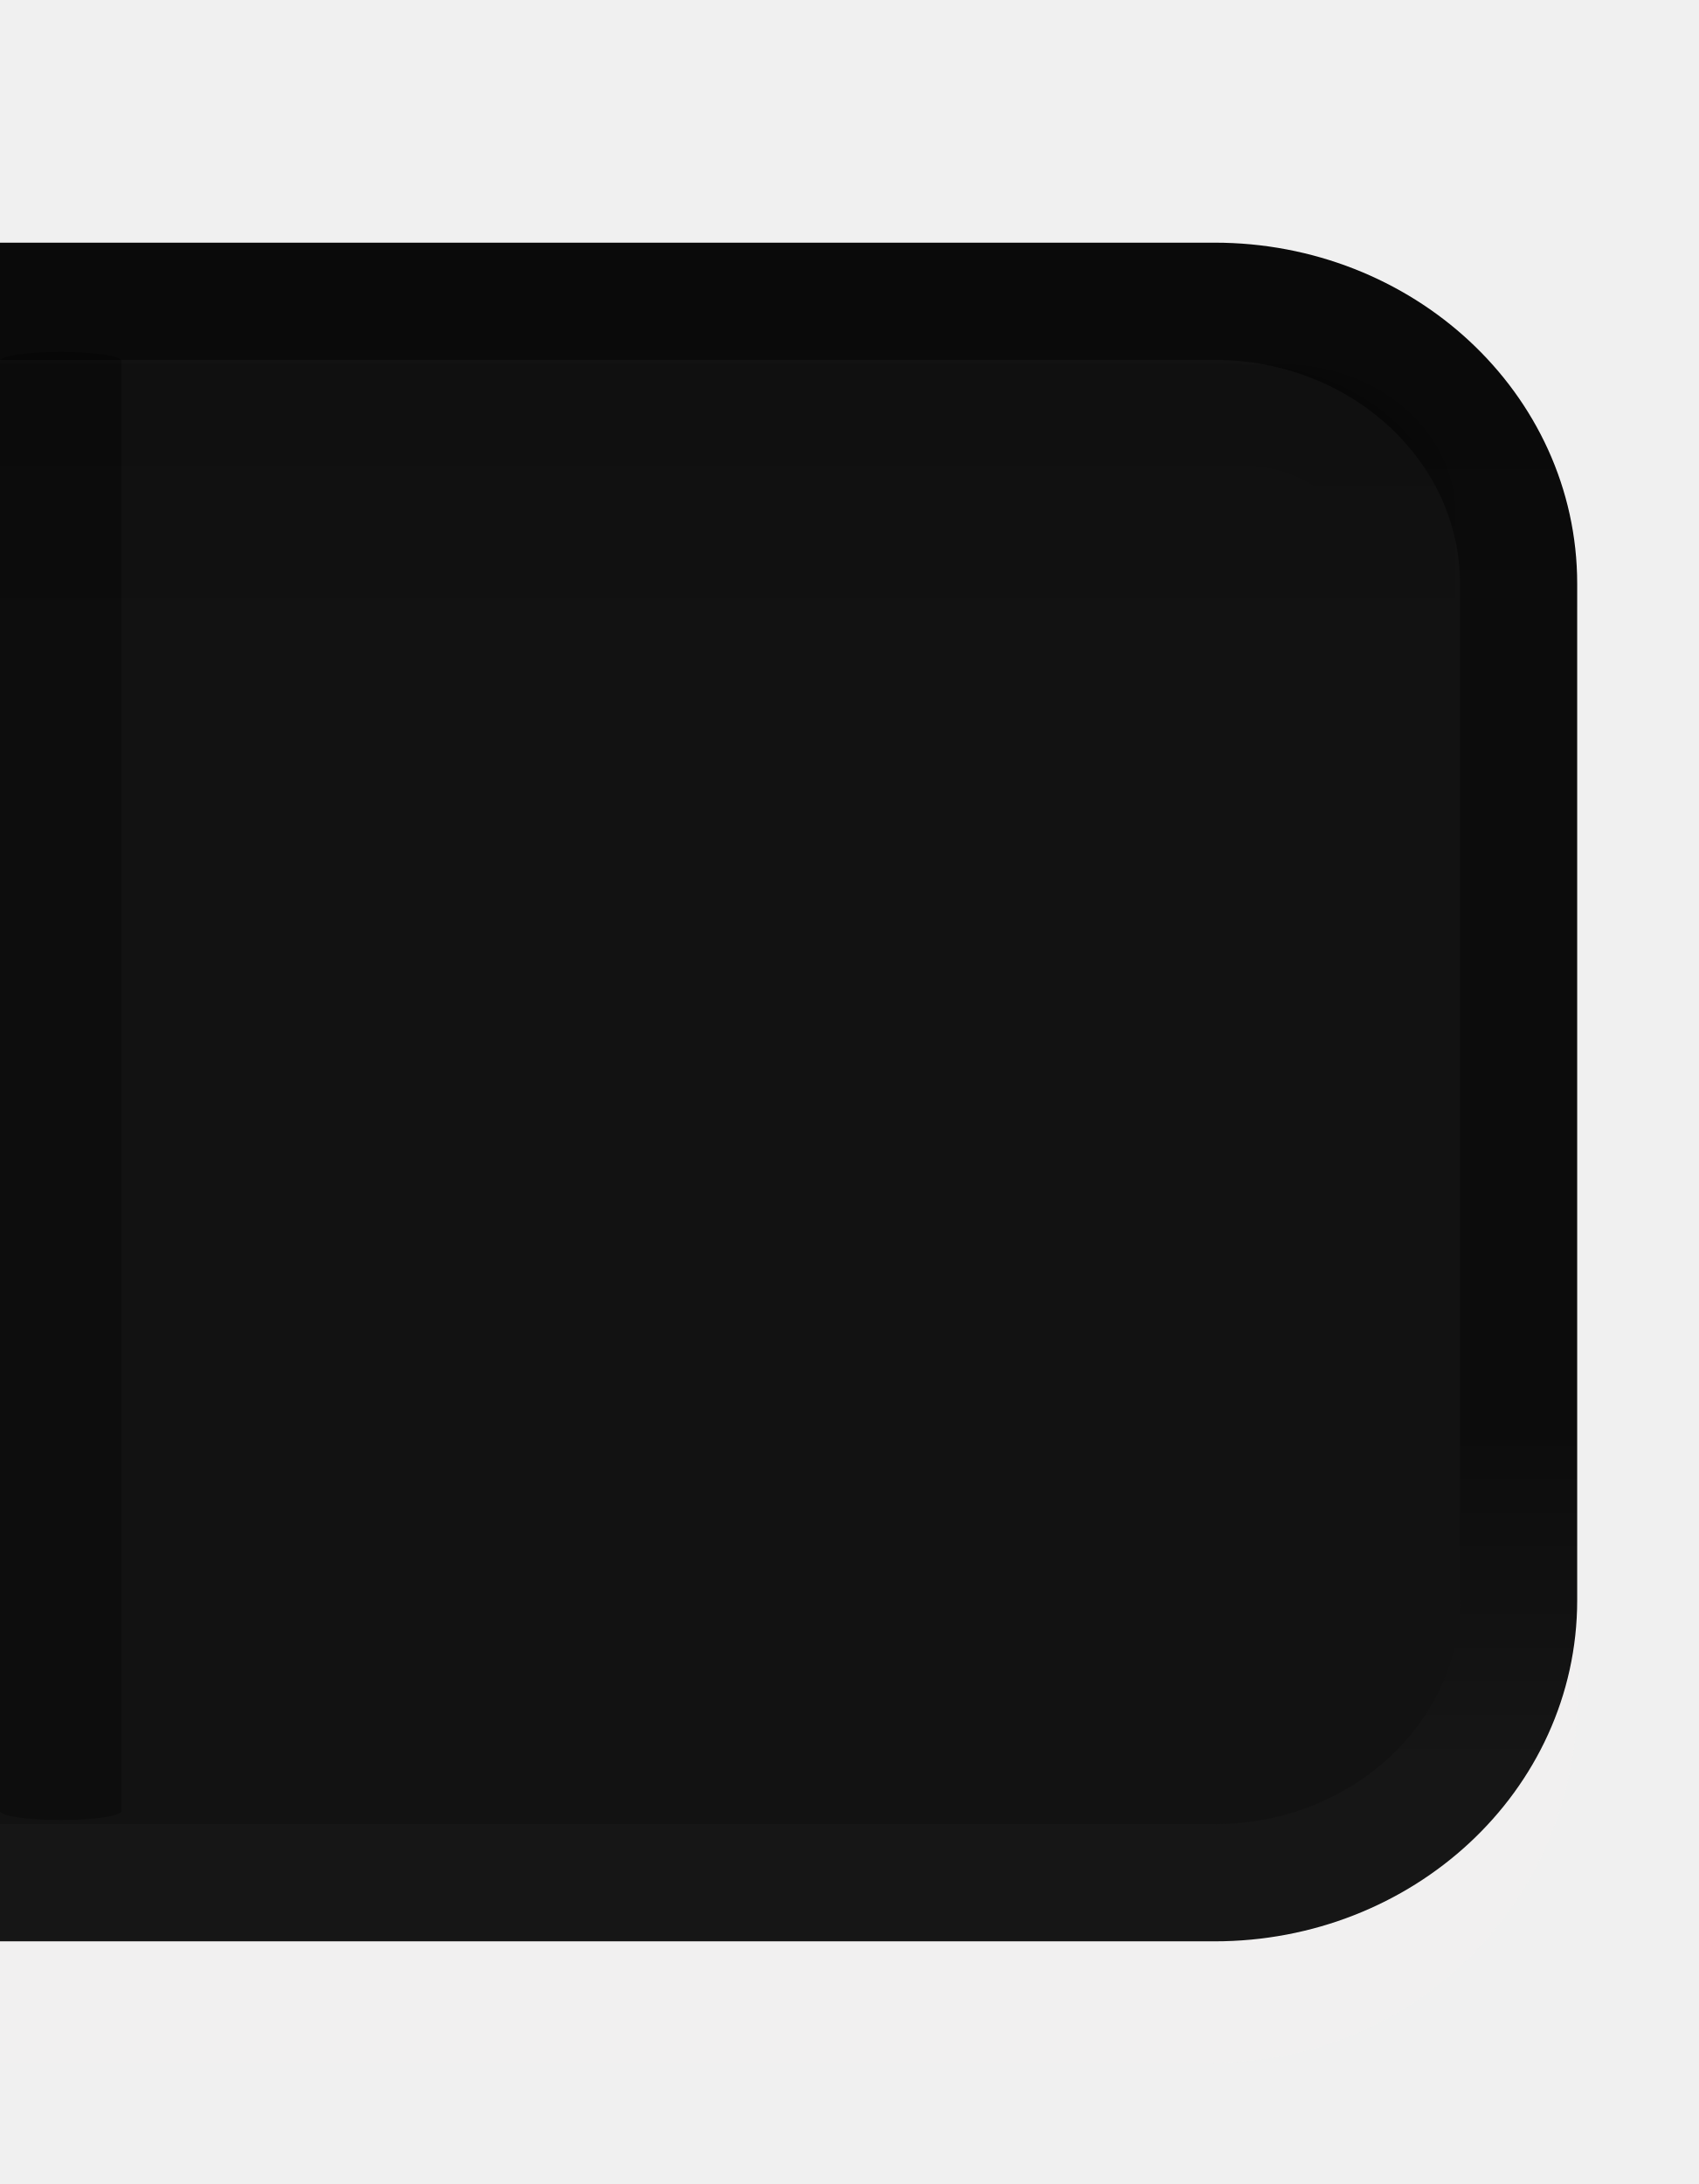
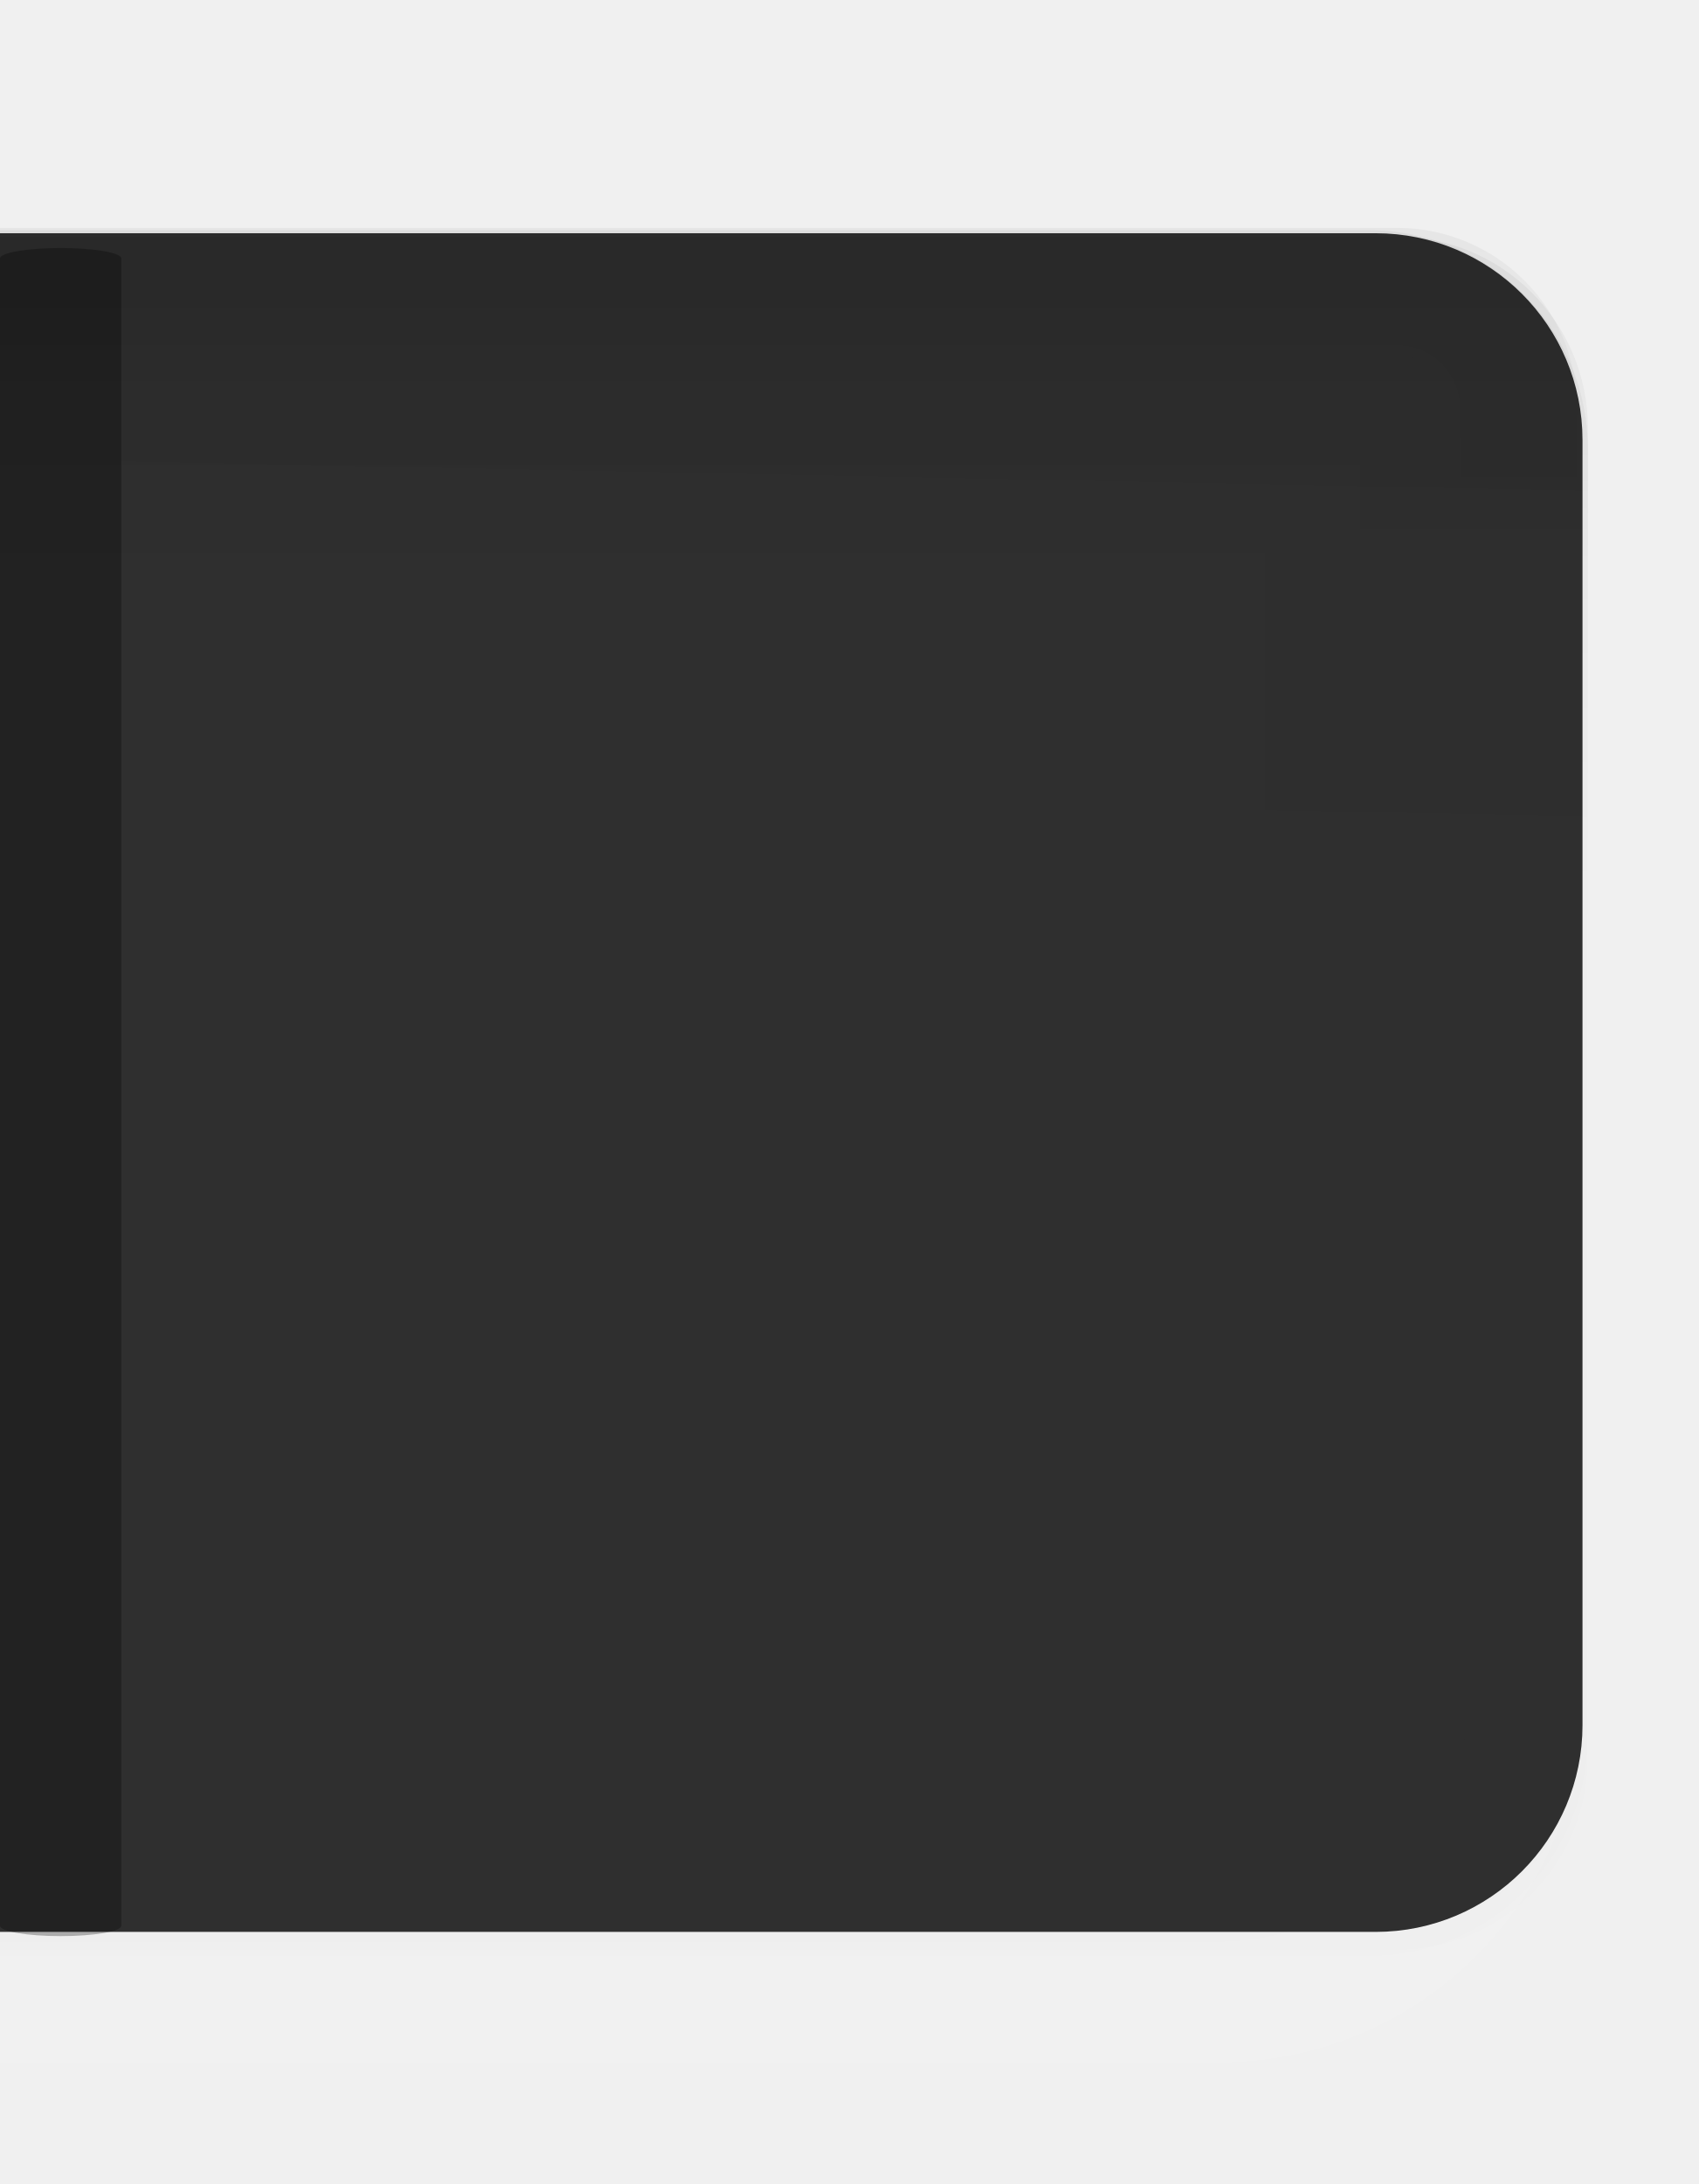
<svg xmlns="http://www.w3.org/2000/svg" xmlns:xlink="http://www.w3.org/1999/xlink" width="14" height="18" id="svg33222" version="1.1">
  <defs id="defs33224">
+     <linearGradient id="linearGradient4292">
+       <stop id="stop4294" offset="0" style="stop-color:#000000;stop-opacity:0.206" />
+       <stop id="stop4296" offset="1" style="stop-color:#000000;stop-opacity:0.012;" />
+     </linearGradient>
    <linearGradient id="linearGradient3770">
      <stop style="stop-color:#0a0a0a;stop-opacity:1;" offset="0" id="stop3772" />
      <stop style="stop-color:#1a1a1a;stop-opacity:1;" offset="1" id="stop3774" />
    </linearGradient>
    <linearGradient id="linearGradient3845">
      <stop style="stop-color:#040404;stop-opacity:1;" offset="0" id="stop3847" />
      <stop id="stop4286" offset="0.15" style="stop-color:#050505;stop-opacity:1;" />
      <stop style="stop-color:#050505;stop-opacity:1;" offset="0.75" id="stop4359" />
      <stop style="stop-color:#0c0c0c;stop-opacity:1;" offset="1" id="stop3849" />
    </linearGradient>
    <linearGradient id="linearGradient3837">
      <stop style="stop-color:#f2f3f5;stop-opacity:0;" offset="0" id="stop3839" />
      <stop style="stop-color:#ffffff;stop-opacity:0;" offset="1" id="stop3841" />
    </linearGradient>
    <linearGradient xlink:href="#linearGradient3837" id="linearGradient3843" x1="8" y1="1.925" x2="8" y2="14.003" gradientUnits="userSpaceOnUse" />
    <linearGradient xlink:href="#linearGradient3845" id="linearGradient3851" x1="8" y1="1.537" x2="8" y2="13.463" gradientUnits="userSpaceOnUse" />
    <linearGradient xlink:href="#linearGradient3845-4" id="linearGradient3851-4" x1="8" y1="1.537" x2="8" y2="13.463" gradientUnits="userSpaceOnUse" />
    <linearGradient id="linearGradient3845-4">
      <stop style="stop-color:#0e0e0e;stop-opacity:1;" offset="0" id="stop3847-1" />
      <stop id="stop4286-2" offset="0.15" style="stop-color:#101010;stop-opacity:1;" />
      <stop style="stop-color:#121212;stop-opacity:1;" offset="1" id="stop3849-8" />
    </linearGradient>
    <linearGradient xlink:href="#linearGradient3845" id="linearGradient3791" gradientUnits="userSpaceOnUse" x1="8" y1="1.537" x2="8" y2="13.463" />
    <linearGradient xlink:href="#linearGradient3770-3" id="linearGradient3776-3" x1="5.067" y1="0.943" x2="5.067" y2="13.013" gradientUnits="userSpaceOnUse" />
    <linearGradient id="linearGradient3770-3">
      <stop style="stop-color:#0d0d0d;stop-opacity:1;" offset="0" id="stop3772-6" />
      <stop style="stop-color:#1a1a1a;stop-opacity:1;" offset="1" id="stop3774-5" />
    </linearGradient>
    <linearGradient xlink:href="#linearGradient3845-8" id="linearGradient3794-8" gradientUnits="userSpaceOnUse" x1="8" y1="1.537" x2="8" y2="13.463" gradientTransform="matrix(1.002268,0,0,0.9310016,0.9818547,0.01748899)" />
    <linearGradient id="linearGradient3845-8">
      <stop style="stop-color:#000000;stop-opacity:0.043;" offset="0" id="stop3847-6" />
      <stop id="stop4286-7" offset="0.126" style="stop-color:#000000;stop-opacity:0;" />
      <stop style="stop-color:#050505;stop-opacity:0;" offset="0.85" id="stop4359-3" />
      <stop style="stop-color:#000000;stop-opacity:0.043;" offset="1" id="stop3849-1" />
    </linearGradient>
    <linearGradient y2="7.253" x2="15.758" y1="7.253" x1="0.242" gradientTransform="matrix(0.8775653,0,0,0.7973915,1.979477,1.019564)" gradientUnits="userSpaceOnUse" id="linearGradient3801" xlink:href="#linearGradient3845-8" />
    <linearGradient xlink:href="#linearGradient3770" id="linearGradient3789" gradientUnits="userSpaceOnUse" gradientTransform="matrix(1.064347,0,0,0.997744,-0.07977467,0.01579233)" x1="5.067" y1="0.943" x2="5.067" y2="13.013" />
    <linearGradient xlink:href="#linearGradient3845" id="linearGradient3792" gradientUnits="userSpaceOnUse" gradientTransform="matrix(1.066761,0,0,0.9289012,0.9652592,0.03324187)" x1="8" y1="1.537" x2="8" y2="13.463" />
+     <linearGradient xlink:href="#linearGradient3845-8" id="linearGradient3844" gradientUnits="userSpaceOnUse" gradientTransform="matrix(0.8775653,0,0,0.7973915,1.979477,1.019564)" x1="0.242" y1="7.253" x2="15.758" y2="7.253" />
+     <linearGradient xlink:href="#linearGradient3845" id="linearGradient3849" gradientUnits="userSpaceOnUse" gradientTransform="matrix(1.066761,0,0,0.9289012,0.9652592,0.03324187)" x1="8" y1="1.537" x2="8" y2="13.463" />
    <linearGradient xlink:href="#linearGradient3770-4" id="linearGradient3847-2" gradientUnits="userSpaceOnUse" gradientTransform="matrix(1.064347,0,0,0.997744,-0.07977467,0.01579233)" x1="5.067" y1="0.943" x2="5.067" y2="13.013" />
    <linearGradient id="linearGradient3770-4">
      <stop style="stop-color:#000000;stop-opacity:0.157;" offset="0" id="stop3772-8" />
      <stop id="stop4154" offset="0.65" style="stop-color:#000000;stop-opacity:0;" />
      <stop style="stop-color:#ffffff;stop-opacity:0.008;" offset="1" id="stop3774-7" />
    </linearGradient>
    <linearGradient xlink:href="#linearGradient3845-9" id="linearGradient3849-9" gradientUnits="userSpaceOnUse" gradientTransform="matrix(1.066761,0,0,0.9289012,0.9652592,0.03324187)" x1="8" y1="1.537" x2="8" y2="13.463" />
    <linearGradient id="linearGradient3845-9">
      <stop style="stop-color:#040404;stop-opacity:1;" offset="0" id="stop3847-3" />
      <stop id="stop4286-77" offset="0.15" style="stop-color:#050505;stop-opacity:1;" />
      <stop style="stop-color:#050505;stop-opacity:1;" offset="0.75" id="stop4359-7" />
      <stop style="stop-color:#0c0c0c;stop-opacity:1;" offset="1" id="stop3849-9" />
    </linearGradient>
+     <linearGradient y2="13.013" x2="5.067" y1="0.943" x1="5.067" gradientTransform="matrix(0.9762015,0,0,0.9208038,0.6292035,0.5078173)" gradientUnits="userSpaceOnUse" id="linearGradient4068" xlink:href="#linearGradient3770-4" />
    <linearGradient y2="13.013" x2="5.067" y1="0.943" x1="5.067" gradientTransform="matrix(0.9762015,0,0,0.9208038,0.6292035,0.5078173)" gradientUnits="userSpaceOnUse" id="linearGradient4068-8" xlink:href="#linearGradient3770-4-0" />
    <linearGradient id="linearGradient3770-4-0">
      <stop style="stop-color:#da1d1d;stop-opacity:1;" offset="0" id="stop3772-8-4" />
      <stop style="stop-color:#1a1a1a;stop-opacity:1;" offset="1" id="stop3774-7-0" />
    </linearGradient>
    <linearGradient y2="13.013" x2="5.067" y1="0.943" x1="5.067" gradientTransform="matrix(0.9762015,0,0,0.9208038,-22.8297,2.39257)" gradientUnits="userSpaceOnUse" id="linearGradient4118" xlink:href="#linearGradient3770-4-0" />
    <linearGradient y2="13.013" x2="5.067" y1="0.943" x1="5.067" gradientTransform="matrix(0.9762015,0,0,0.9208038,0.6292035,0.5078173)" gradientUnits="userSpaceOnUse" id="linearGradient4068-4" xlink:href="#linearGradient3770-4-08" />
    <linearGradient id="linearGradient3770-4-08">
      <stop style="stop-color:#000000;stop-opacity:0.039;" offset="0" id="stop3772-8-3" />
      <stop style="stop-color:#000000;stop-opacity:0.012;" offset="1" id="stop3774-7-6" />
    </linearGradient>
    <linearGradient y2="13.013" x2="5.067" y1="0.943" x1="5.067" gradientTransform="matrix(0.9762015,0,0,0.9208038,-20.92873,-0.1167144)" gradientUnits="userSpaceOnUse" id="linearGradient4118-1" xlink:href="#linearGradient3770-4-08" />
    <linearGradient y2="13.013" x2="5.067" y1="0.943" x1="5.067" gradientTransform="matrix(0.9762015,0,0,0.9208038,-24.50963,10.74801)" gradientUnits="userSpaceOnUse" id="linearGradient4118-1-1" xlink:href="#linearGradient3770-4-08-1" />
    <linearGradient id="linearGradient3770-4-08-1">
      <stop style="stop-color:#000000;stop-opacity:0.353;" offset="0" id="stop3772-8-3-7" />
      <stop id="stop4210" offset="0.2" style="stop-color:#000000;stop-opacity:0.016;" />
      <stop style="stop-color:#000000;stop-opacity:0;" offset="1" id="stop3774-7-6-7" />
    </linearGradient>
    <linearGradient y2="13.013" x2="5.067" y1="0.943" x1="5.067" gradientTransform="matrix(0.9762015,0,0,0.9208038,-16.24261,-0.4261752)" gradientUnits="userSpaceOnUse" id="linearGradient4171" xlink:href="#linearGradient3770-4-08-1" />
    <linearGradient y2="13.013" x2="5.067" y1="0.943" x1="5.067" gradientTransform="matrix(0.9762015,0,0,0.9208038,-24.50963,10.74801)" gradientUnits="userSpaceOnUse" id="linearGradient4118-1-7" xlink:href="#linearGradient3770-4-08-12" />
    <linearGradient id="linearGradient3770-4-08-12">
      <stop style="stop-color:#da1d1d;stop-opacity:1;" offset="0" id="stop3772-8-3-5" />
      <stop style="stop-color:#1a1a1a;stop-opacity:1;" offset="1" id="stop3774-7-6-0" />
    </linearGradient>
    <linearGradient y2="13.013" x2="5.067" y1="0.943" x1="5.067" gradientTransform="matrix(0,-0.9762015,0.9952605,0,-15.76435,14.38231)" gradientUnits="userSpaceOnUse" id="linearGradient4171-4" xlink:href="#linearGradient3770-4-08-12" />
+     <linearGradient xlink:href="#linearGradient3770-4-08-1" id="linearGradient4208" gradientUnits="userSpaceOnUse" gradientTransform="matrix(0.9842527,0,0,0.9713974,0.4890933,0.5564086)" x1="5.067" y1="0.943" x2="5.067" y2="13.013" />
    <linearGradient y2="13.013" x2="5.067" y1="0.943" x1="5.067" gradientTransform="matrix(0.9762015,0,0,0.9208038,-20.92873,-2.116714)" gradientUnits="userSpaceOnUse" id="linearGradient4118-1-4" xlink:href="#linearGradient3770-4-08-11" />
    <linearGradient id="linearGradient3770-4-08-11">
      <stop style="stop-color:#da1d1d;stop-opacity:1;" offset="0" id="stop3772-8-3-3" />
      <stop style="stop-color:#1a1a1a;stop-opacity:1;" offset="1" id="stop3774-7-6-09" />
    </linearGradient>
    <linearGradient y2="13.013" x2="5.067" y1="0.943" x1="5.067" gradientTransform="matrix(0.9762015,0,0,0.9208038,-19.51405,-2.160923)" gradientUnits="userSpaceOnUse" id="linearGradient4227" xlink:href="#linearGradient3770-4-08-11" />
-     <linearGradient xlink:href="#linearGradient3845" id="linearGradient3071" gradientUnits="userSpaceOnUse" gradientTransform="matrix(1.066761,0,0,0.9289012,0.9652592,0.03324187)" x1="8" y1="1.537" x2="8" y2="13.463" />
-     <linearGradient xlink:href="#linearGradient3845-8" id="linearGradient3073" gradientUnits="userSpaceOnUse" gradientTransform="matrix(0.8775653,0,0,0.7973915,1.979477,1.019564)" x1="0.242" y1="7.253" x2="15.758" y2="7.253" />
-     <linearGradient xlink:href="#linearGradient3770-4" id="linearGradient3075" gradientUnits="userSpaceOnUse" gradientTransform="matrix(0.9762015,0,0,0.9208038,0.6292035,0.5078173)" x1="5.067" y1="0.943" x2="5.067" y2="13.013" />
-     <linearGradient xlink:href="#linearGradient3770-4-08" id="linearGradient3077" gradientUnits="userSpaceOnUse" gradientTransform="matrix(0.9762015,0,0,0.9284381,0.5566811,0.520914)" x1="1.625" y1="5.991" x2="4.163" y2="5.991" />
-     <linearGradient xlink:href="#linearGradient3770-4-08-1" id="linearGradient3079" gradientUnits="userSpaceOnUse" gradientTransform="matrix(0.9842527,0,0,0.9713974,0.4890933,0.5564086)" x1="5.067" y1="0.943" x2="5.067" y2="13.013" />
-     <linearGradient xlink:href="#linearGradient3770-4-08-1" id="linearGradient3871" gradientUnits="userSpaceOnUse" gradientTransform="matrix(-0.9842527,0,0,0.9713974,13.51091,0.5564086)" x1="5.067" y1="0.943" x2="5.067" y2="13.013" />
-     <linearGradient xlink:href="#linearGradient3770-4-08" id="linearGradient3874" gradientUnits="userSpaceOnUse" gradientTransform="matrix(-0.9762015,0,0,0.9284381,13.44332,0.520914)" x1="1.625" y1="5.991" x2="4.163" y2="5.991" />
-     <linearGradient xlink:href="#linearGradient3770-4" id="linearGradient3877" gradientUnits="userSpaceOnUse" gradientTransform="matrix(-0.9762015,0,0,0.9208038,13.3708,0.5078173)" x1="5.067" y1="0.943" x2="5.067" y2="13.013" />
-     <linearGradient xlink:href="#linearGradient3845-8" id="linearGradient3880" gradientUnits="userSpaceOnUse" gradientTransform="matrix(0.8775653,0,0,0.7973915,-12.02052,1.019564)" x1="0.242" y1="7.253" x2="15.758" y2="7.253" />
-     <linearGradient xlink:href="#linearGradient3845" id="linearGradient3883" gradientUnits="userSpaceOnUse" gradientTransform="matrix(-1.066761,0,0,0.9289012,13.03474,0.03324187)" x1="8" y1="1.537" x2="8" y2="13.463" />
-     <linearGradient xlink:href="#linearGradient3845-0" id="linearGradient3794" gradientUnits="userSpaceOnUse" x1="8" y1="1.537" x2="8" y2="13.463" gradientTransform="matrix(1.002268,0,0,0.9310016,0.9818547,0.01748899)" />
-     <linearGradient id="linearGradient3845-0">
-       <stop style="stop-color:#0a0a0a;stop-opacity:1;" offset="0" id="stop3847-2" />
+     <linearGradient xlink:href="#linearGradient3770-4-08" id="linearGradient4247" gradientUnits="userSpaceOnUse" gradientTransform="matrix(0.9762015,0,0,0.9284381,0.5566811,0.520914)" x1="1.625" y1="5.991" x2="4.163" y2="5.991" />
+     <linearGradient xlink:href="#linearGradient3845-7" id="linearGradient3794" gradientUnits="userSpaceOnUse" x1="8" y1="1.537" x2="8" y2="13.463" gradientTransform="matrix(1.002268,0,0,0.9310016,0.9818547,0.01748899)" />
+     <linearGradient id="linearGradient3845-7">
+       <stop style="stop-color:#0a0a0a;stop-opacity:1;" offset="0" id="stop3847-0" />
      <stop id="stop4286-9" offset="0.15" style="stop-color:#0c0c0c;stop-opacity:1;" />
-       <stop style="stop-color:#0c0c0c;stop-opacity:1;" offset="0.75" id="stop4359-72" />
-       <stop style="stop-color:#161616;stop-opacity:1;" offset="1" id="stop3849-5" />
+       <stop style="stop-color:#0c0c0c;stop-opacity:1;" offset="0.75" id="stop4359-2" />
+       <stop style="stop-color:#161616;stop-opacity:1;" offset="1" id="stop3849-7" />
    </linearGradient>
-     <linearGradient y2="15.126" x2="7.395" y1="0.046" x1="7.395" gradientTransform="matrix(0.8775653,0,0,0.7973915,1.979477,1.019564)" gradientUnits="userSpaceOnUse" id="linearGradient3801-7" xlink:href="#linearGradient3845-8-0" />
-     <linearGradient id="linearGradient3845-8-0">
+     <linearGradient y2="15.126" x2="7.395" y1="0.046" x1="7.395" gradientTransform="matrix(0.8775653,0,0,0.7973915,1.979477,1.019564)" gradientUnits="userSpaceOnUse" id="linearGradient3801-1" xlink:href="#linearGradient3845-8-9" />
+     <linearGradient id="linearGradient3845-8-9">
      <stop style="stop-color:#000000;stop-opacity:1;" offset="0" id="stop3847-6-2" />
-       <stop id="stop4286-7-5" offset="0.126" style="stop-color:#000000;stop-opacity:0;" />
-       <stop style="stop-color:#000000;stop-opacity:0;" offset="0.85" id="stop4359-3-6" />
-       <stop style="stop-color:#000000;stop-opacity:0;" offset="1" id="stop3849-1-3" />
+       <stop id="stop4286-7-7" offset="0.126" style="stop-color:#000000;stop-opacity:0;" />
+       <stop style="stop-color:#000000;stop-opacity:0;" offset="0.85" id="stop4359-3-5" />
+       <stop style="stop-color:#000000;stop-opacity:0;" offset="1" id="stop3849-1-4" />
    </linearGradient>
-     <linearGradient y2="18.416" x2="-5.167" y1="6.607" x1="-5.167" gradientTransform="translate(13.53311,-5.531343)" gradientUnits="userSpaceOnUse" id="linearGradient3252" xlink:href="#linearGradient3826" />
+     <linearGradient xlink:href="#linearGradient3826" id="linearGradient3832" x1="-5.167" y1="6.607" x2="-5.167" y2="18.416" gradientUnits="userSpaceOnUse" gradientTransform="translate(13.53311,-5.531343)" />
    <linearGradient id="linearGradient3826">
      <stop style="stop-color:#000000;stop-opacity:1;" offset="0" id="stop3828" />
      <stop id="stop3834" offset="0.25" style="stop-color:#000000;stop-opacity:0;" />
      <stop style="stop-color:#000000;stop-opacity:0;" offset="1" id="stop3830" />
    </linearGradient>
-     <linearGradient y2="18.416" x2="-5.167" y1="6.607" x1="-5.167" gradientTransform="translate(13.53311,-5.531343)" gradientUnits="userSpaceOnUse" id="linearGradient3355" xlink:href="#linearGradient3826" />
+     <linearGradient y2="18.416" x2="-5.167" y1="6.607" x1="-5.167" gradientTransform="translate(13.53311,-5.531343)" gradientUnits="userSpaceOnUse" id="linearGradient3835" xlink:href="#linearGradient3826" />
+     <linearGradient xlink:href="#linearGradient3845" id="linearGradient3967" gradientUnits="userSpaceOnUse" gradientTransform="matrix(1.066761,0,0,0.9289012,0.9652592,0.03324187)" x1="8" y1="1.537" x2="8" y2="13.463" />
+     <linearGradient xlink:href="#linearGradient3845-8" id="linearGradient3969" gradientUnits="userSpaceOnUse" gradientTransform="matrix(0.8775653,0,0,0.7973915,1.979477,1.019564)" x1="0.242" y1="7.253" x2="15.758" y2="7.253" />
+     <linearGradient xlink:href="#linearGradient3770-4" id="linearGradient3971" gradientUnits="userSpaceOnUse" gradientTransform="matrix(0.9762015,0,0,0.9208038,0.6292035,0.5078173)" x1="5.067" y1="0.943" x2="5.067" y2="13.013" />
+     <linearGradient xlink:href="#linearGradient3770-4-08" id="linearGradient3973" gradientUnits="userSpaceOnUse" gradientTransform="matrix(0.9762015,0,0,0.9284381,0.5566811,0.520914)" x1="1.625" y1="5.991" x2="4.163" y2="5.991" />
+     <linearGradient xlink:href="#linearGradient3770-4-08-1" id="linearGradient3975" gradientUnits="userSpaceOnUse" gradientTransform="matrix(0.9842527,0,0,0.9713974,0.4890933,0.5564086)" x1="5.067" y1="0.943" x2="5.067" y2="13.013" />
+     <linearGradient xlink:href="#linearGradient3845-7" id="linearGradient3977" gradientUnits="userSpaceOnUse" gradientTransform="matrix(1.002268,0,0,0.9310016,0.9818547,0.01748899)" x1="8" y1="1.537" x2="8" y2="13.463" />
+     <linearGradient xlink:href="#linearGradient3845-8-9" id="linearGradient3979" gradientUnits="userSpaceOnUse" gradientTransform="matrix(0.8775653,0,0,0.7973915,1.979477,1.019564)" x1="7.395" y1="0.046" x2="7.395" y2="15.126" />
+     <linearGradient xlink:href="#linearGradient3826" id="linearGradient3981" gradientUnits="userSpaceOnUse" gradientTransform="translate(13.53311,-5.531343)" x1="-5.167" y1="6.607" x2="-5.167" y2="18.416" />
+     <linearGradient gradientTransform="matrix(0.9392965,0,0,0.9392965,-8.133364,2.108664)" xlink:href="#linearGradient4292" id="linearGradient4215-5-8-9" x1="-12.794" y1="2.192" x2="-12.794" y2="4.491" gradientUnits="userSpaceOnUse" />
+     <linearGradient gradientTransform="matrix(0.8872119,0,0,0.8872119,-8.756079,2.577426)" xlink:href="#linearGradient4292" id="linearGradient4215-5-3" x1="-12.794" y1="2.192" x2="-12.894" y2="7.181" gradientUnits="userSpaceOnUse" />
+     <linearGradient xlink:href="#linearGradient4292" id="linearGradient4215-9" x1="-12.794" y1="2.192" x2="-12.794" y2="4.491" gradientUnits="userSpaceOnUse" gradientTransform="translate(-7.496022,1.429706)" />
  </defs>
  <g id="layer1" transform="translate(0,2)">
-     <g id="g3086">
-       <g id="g3797" transform="matrix(-1,0,0,1,14,0)">
-         <path style="opacity:0.08;color:#000000;fill:none;stroke:#faf6f0;stroke-width:1;stroke-miterlimit:4;stroke-opacity:1;marker:none;visibility:visible;display:inline;overflow:visible;enable-background:accumulate" d="M 16.5,3 16.5,12 c 0,1.385 -1.115,2.5 -2.5,2.5 l -10,0 C 2.615,14.5 1.5,13.385 1.5,12 l 0,-9" id="rect17861-5-2" />
-         <rect ry="2.328" rx="2.506" y="0.483" x="1.483" height="13.034" width="15.034" id="rect17861-9" style="color:#000000;fill:#121212;fill-opacity:1;stroke:url(#linearGradient3794);stroke-width:0.966;stroke-miterlimit:4;stroke-opacity:1;stroke-dasharray:none;marker:none;visibility:visible;display:inline;overflow:visible;enable-background:accumulate" />
-         <rect ry="1.154" rx="1.354" y="1.418" x="2.418" height="11.163" width="13.163" id="rect17861-2-4" style="opacity:0.08;color:#000000;fill:none;stroke:url(#linearGradient3801-7);stroke-width:0.837;stroke-miterlimit:4;stroke-opacity:1;stroke-dasharray:none;marker:none;visibility:visible;display:inline;overflow:visible;enable-background:accumulate" />
-         <rect ry="1.24" rx="1.44" y="1" x="2" height="12" width="14" id="rect17861-2-2" style="opacity:0.08;color:#000000;fill:url(#linearGradient3355);fill-opacity:1;stroke:none;stroke-width:0.837;marker:none;visibility:visible;display:inline;overflow:visible;enable-background:accumulate" />
+     <g id="g4338" transform="translate(24.45181,-3.551724)">
+       <path id="rect17861-5-4" d="m -11.908,6.552 0,9 c 0,1.385 -1.115,2.5 -2.5,2.5 l -10,0 c -1.385,0 -2.5,-1.115 -2.5,-2.5 l 0,-9" style="color:#000000;display:inline;overflow:visible;visibility:visible;opacity:0.04;fill:none;stroke:#ffffff;stroke-width:1;stroke-miterlimit:4;stroke-opacity:1;marker:none;enable-background:accumulate" />
+       <g id="g4320">
+         <rect ry="1.222" rx="1.222" y="3.957" x="-26.925" height="13.034" width="15.034" id="rect17861-6" style="color:#000000;display:inline;overflow:visible;visibility:visible;fill:#2f2f2f;fill-opacity:1;stroke:#2f2f2f;stroke-width:0.966;stroke-miterlimit:4;stroke-dasharray:none;stroke-opacity:1;marker:none;enable-background:accumulate" />
+         <rect ry="0.639" rx="0.639" y="4.441" x="-26.424" height="12.243" width="14.121" id="rect17861-9-1-3-5" style="color:#000000;display:inline;overflow:visible;visibility:visible;opacity:0.208;fill:none;fill-opacity:1;stroke:url(#linearGradient4215-5-8-9);stroke-width:1.879;stroke-miterlimit:4;stroke-dasharray:none;stroke-opacity:1;marker:none;enable-background:accumulate" />
+         <rect ry="0.473" rx="0.473" y="4.78" x="-26.033" height="11.564" width="13.338" id="rect17861-9-1-6" style="color:#000000;display:inline;overflow:visible;visibility:visible;opacity:0.2;fill:none;fill-opacity:1;stroke:url(#linearGradient4215-5-3);stroke-width:2.662;stroke-miterlimit:4;stroke-dasharray:none;stroke-opacity:1;marker:none;enable-background:accumulate" />
+         <rect ry="1.001" rx="1.001" y="3.913" x="-26.969" height="13.034" width="15.034" id="rect17861-9" style="color:#000000;display:inline;overflow:visible;visibility:visible;opacity:0.2;fill:none;fill-opacity:1;stroke:url(#linearGradient4215-9);stroke-width:0.966;stroke-miterlimit:4;stroke-dasharray:none;stroke-opacity:1;marker:none;enable-background:accumulate" />
      </g>
-       <rect ry="0.074" rx="0.567" y="0.9" x="2.7036865e-06" height="12.1" width="1" id="rect3100-0" style="opacity:0.285;fill:#000000;fill-opacity:1;stroke:none" />
    </g>
+     <path style="color:#000000;display:inline;overflow:visible;visibility:visible;opacity:0.04;fill:none;stroke:#ffffff;stroke-width:1;stroke-miterlimit:4;stroke-opacity:1;marker:none;enable-background:accumulate" d="m 0.957,30.999 0,9 c 0,1.385 -1.115,2.5 -2.5,2.5 l -10,0 c -1.385,0 -2.5,-1.115 -2.5,-2.5 l 0,-9" id="rect17861-5-8" />
+     <rect style="opacity:0.285;fill:#000000;fill-opacity:1;stroke:none" id="rect3100-0" width="1" height="13.913" x="0" y="0.044" rx="0.567" ry="0.086" />
  </g>
</svg>
